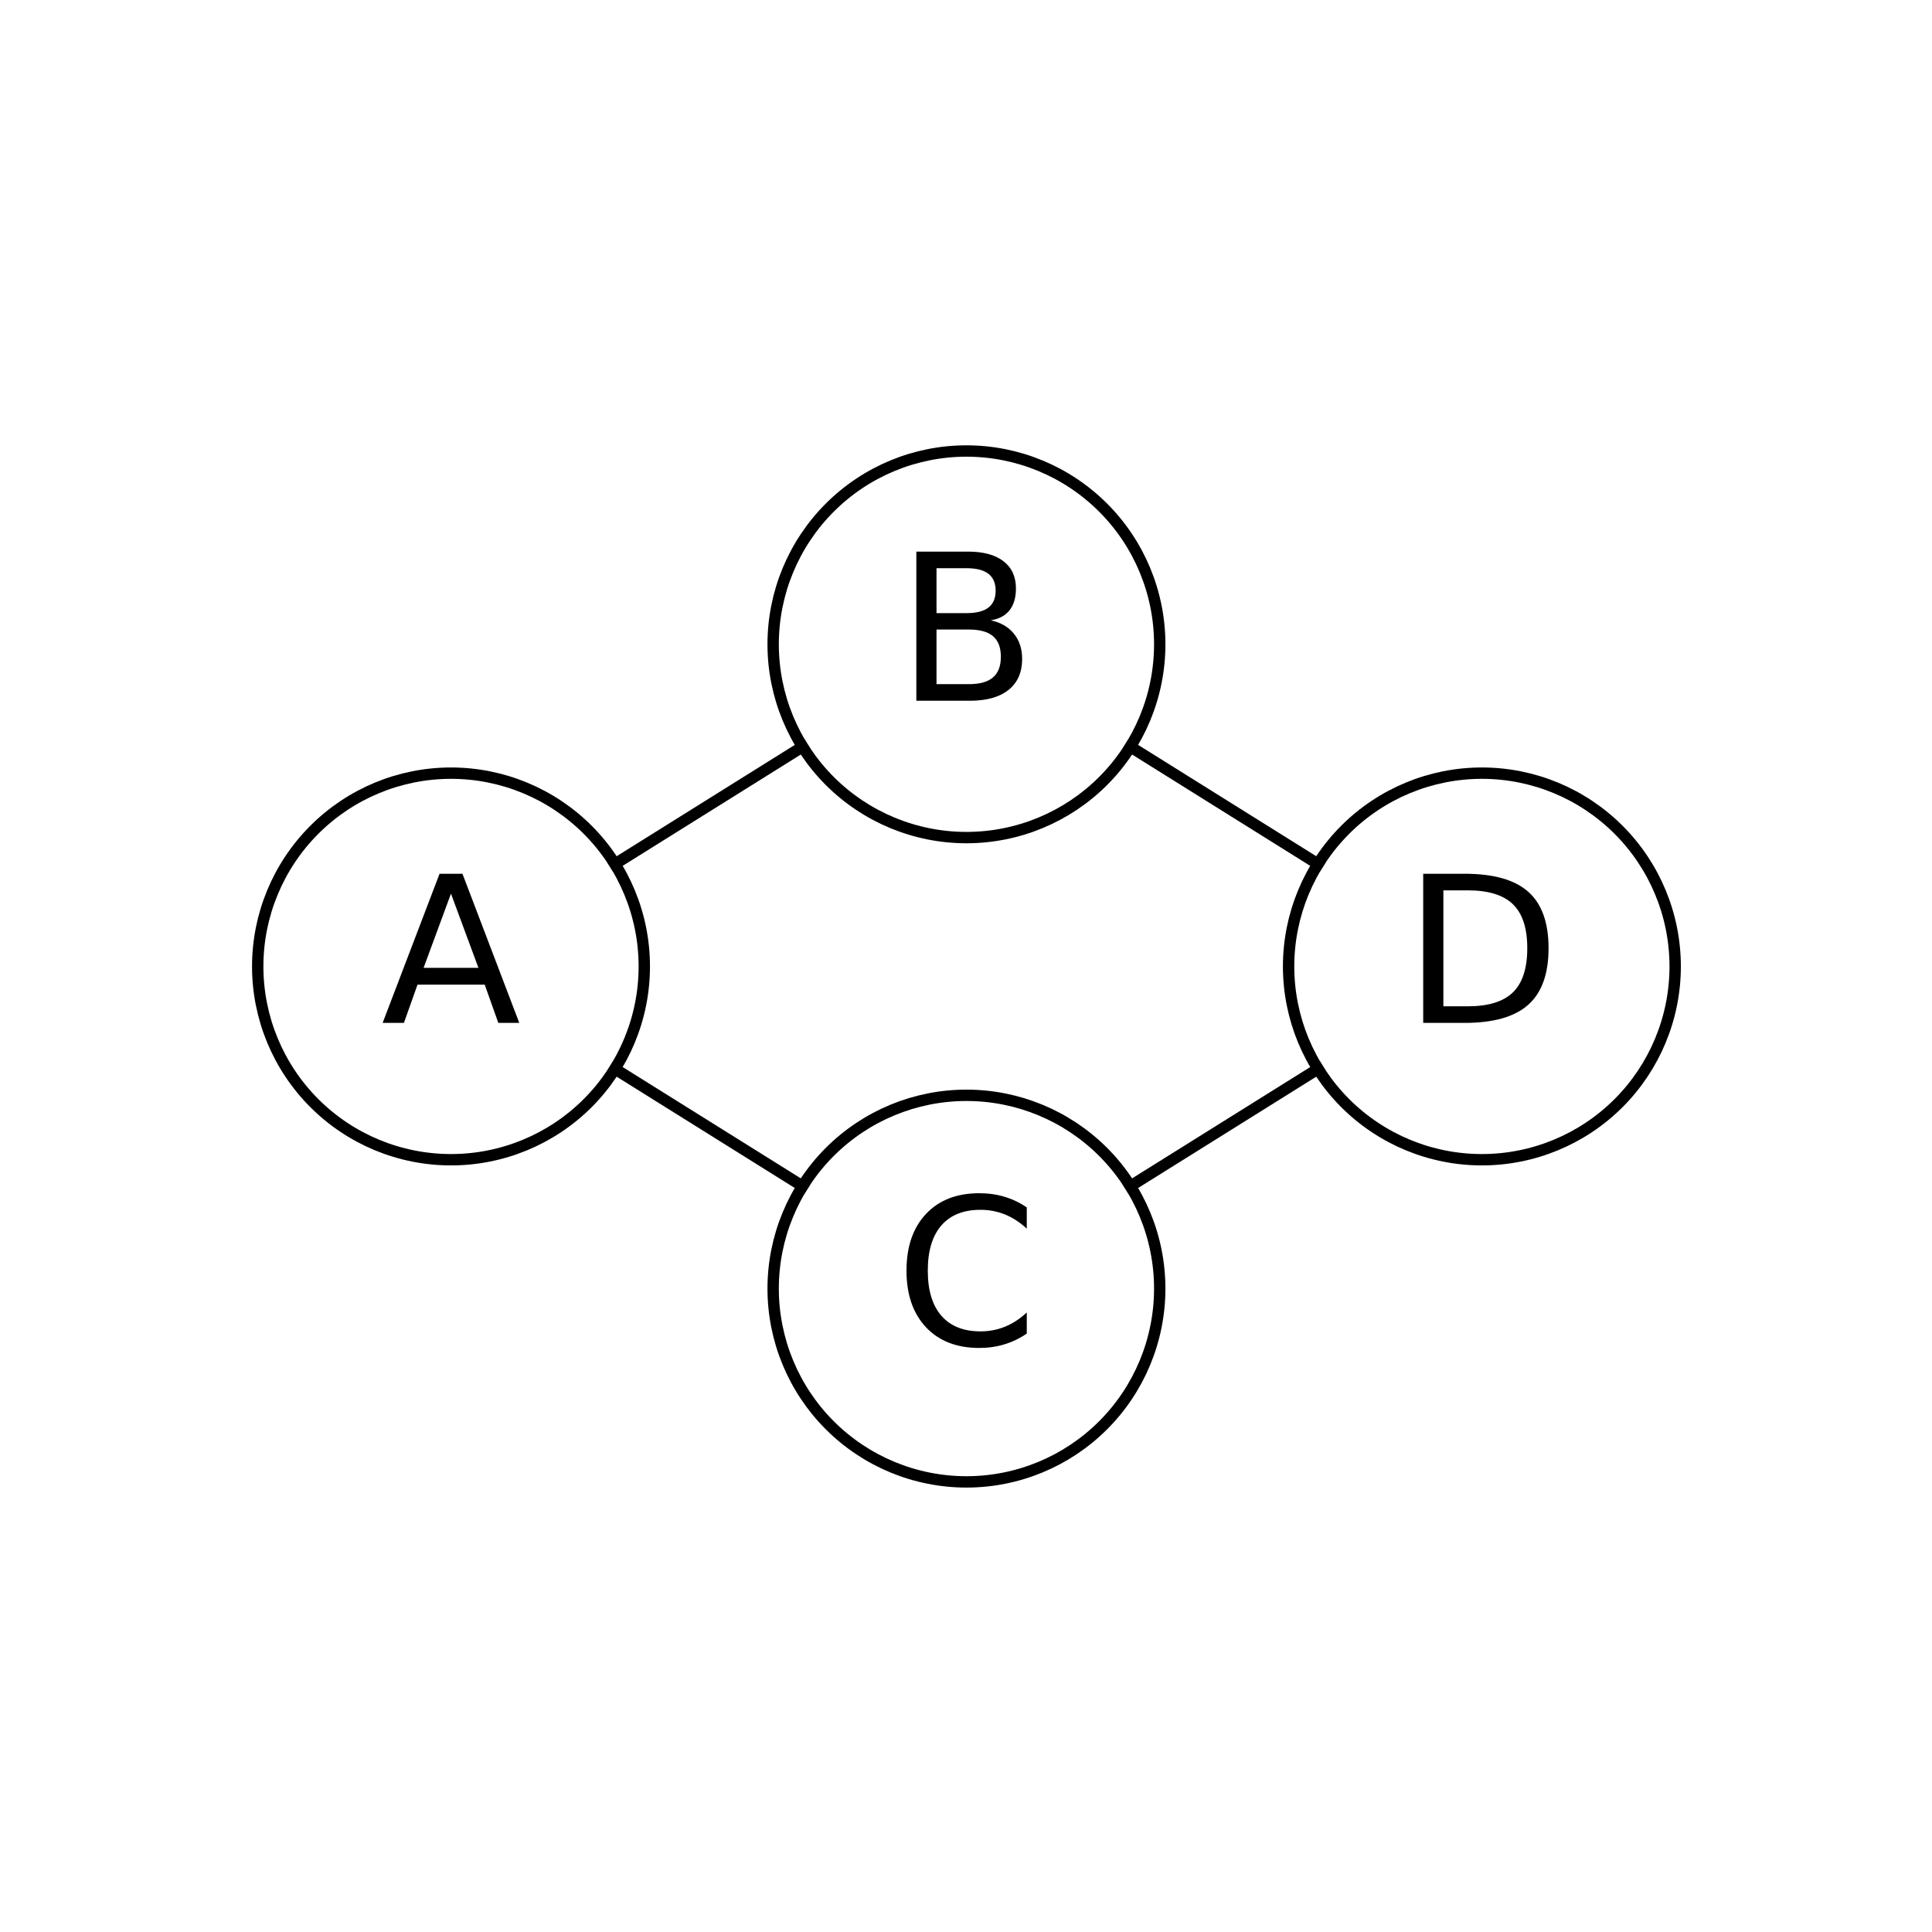
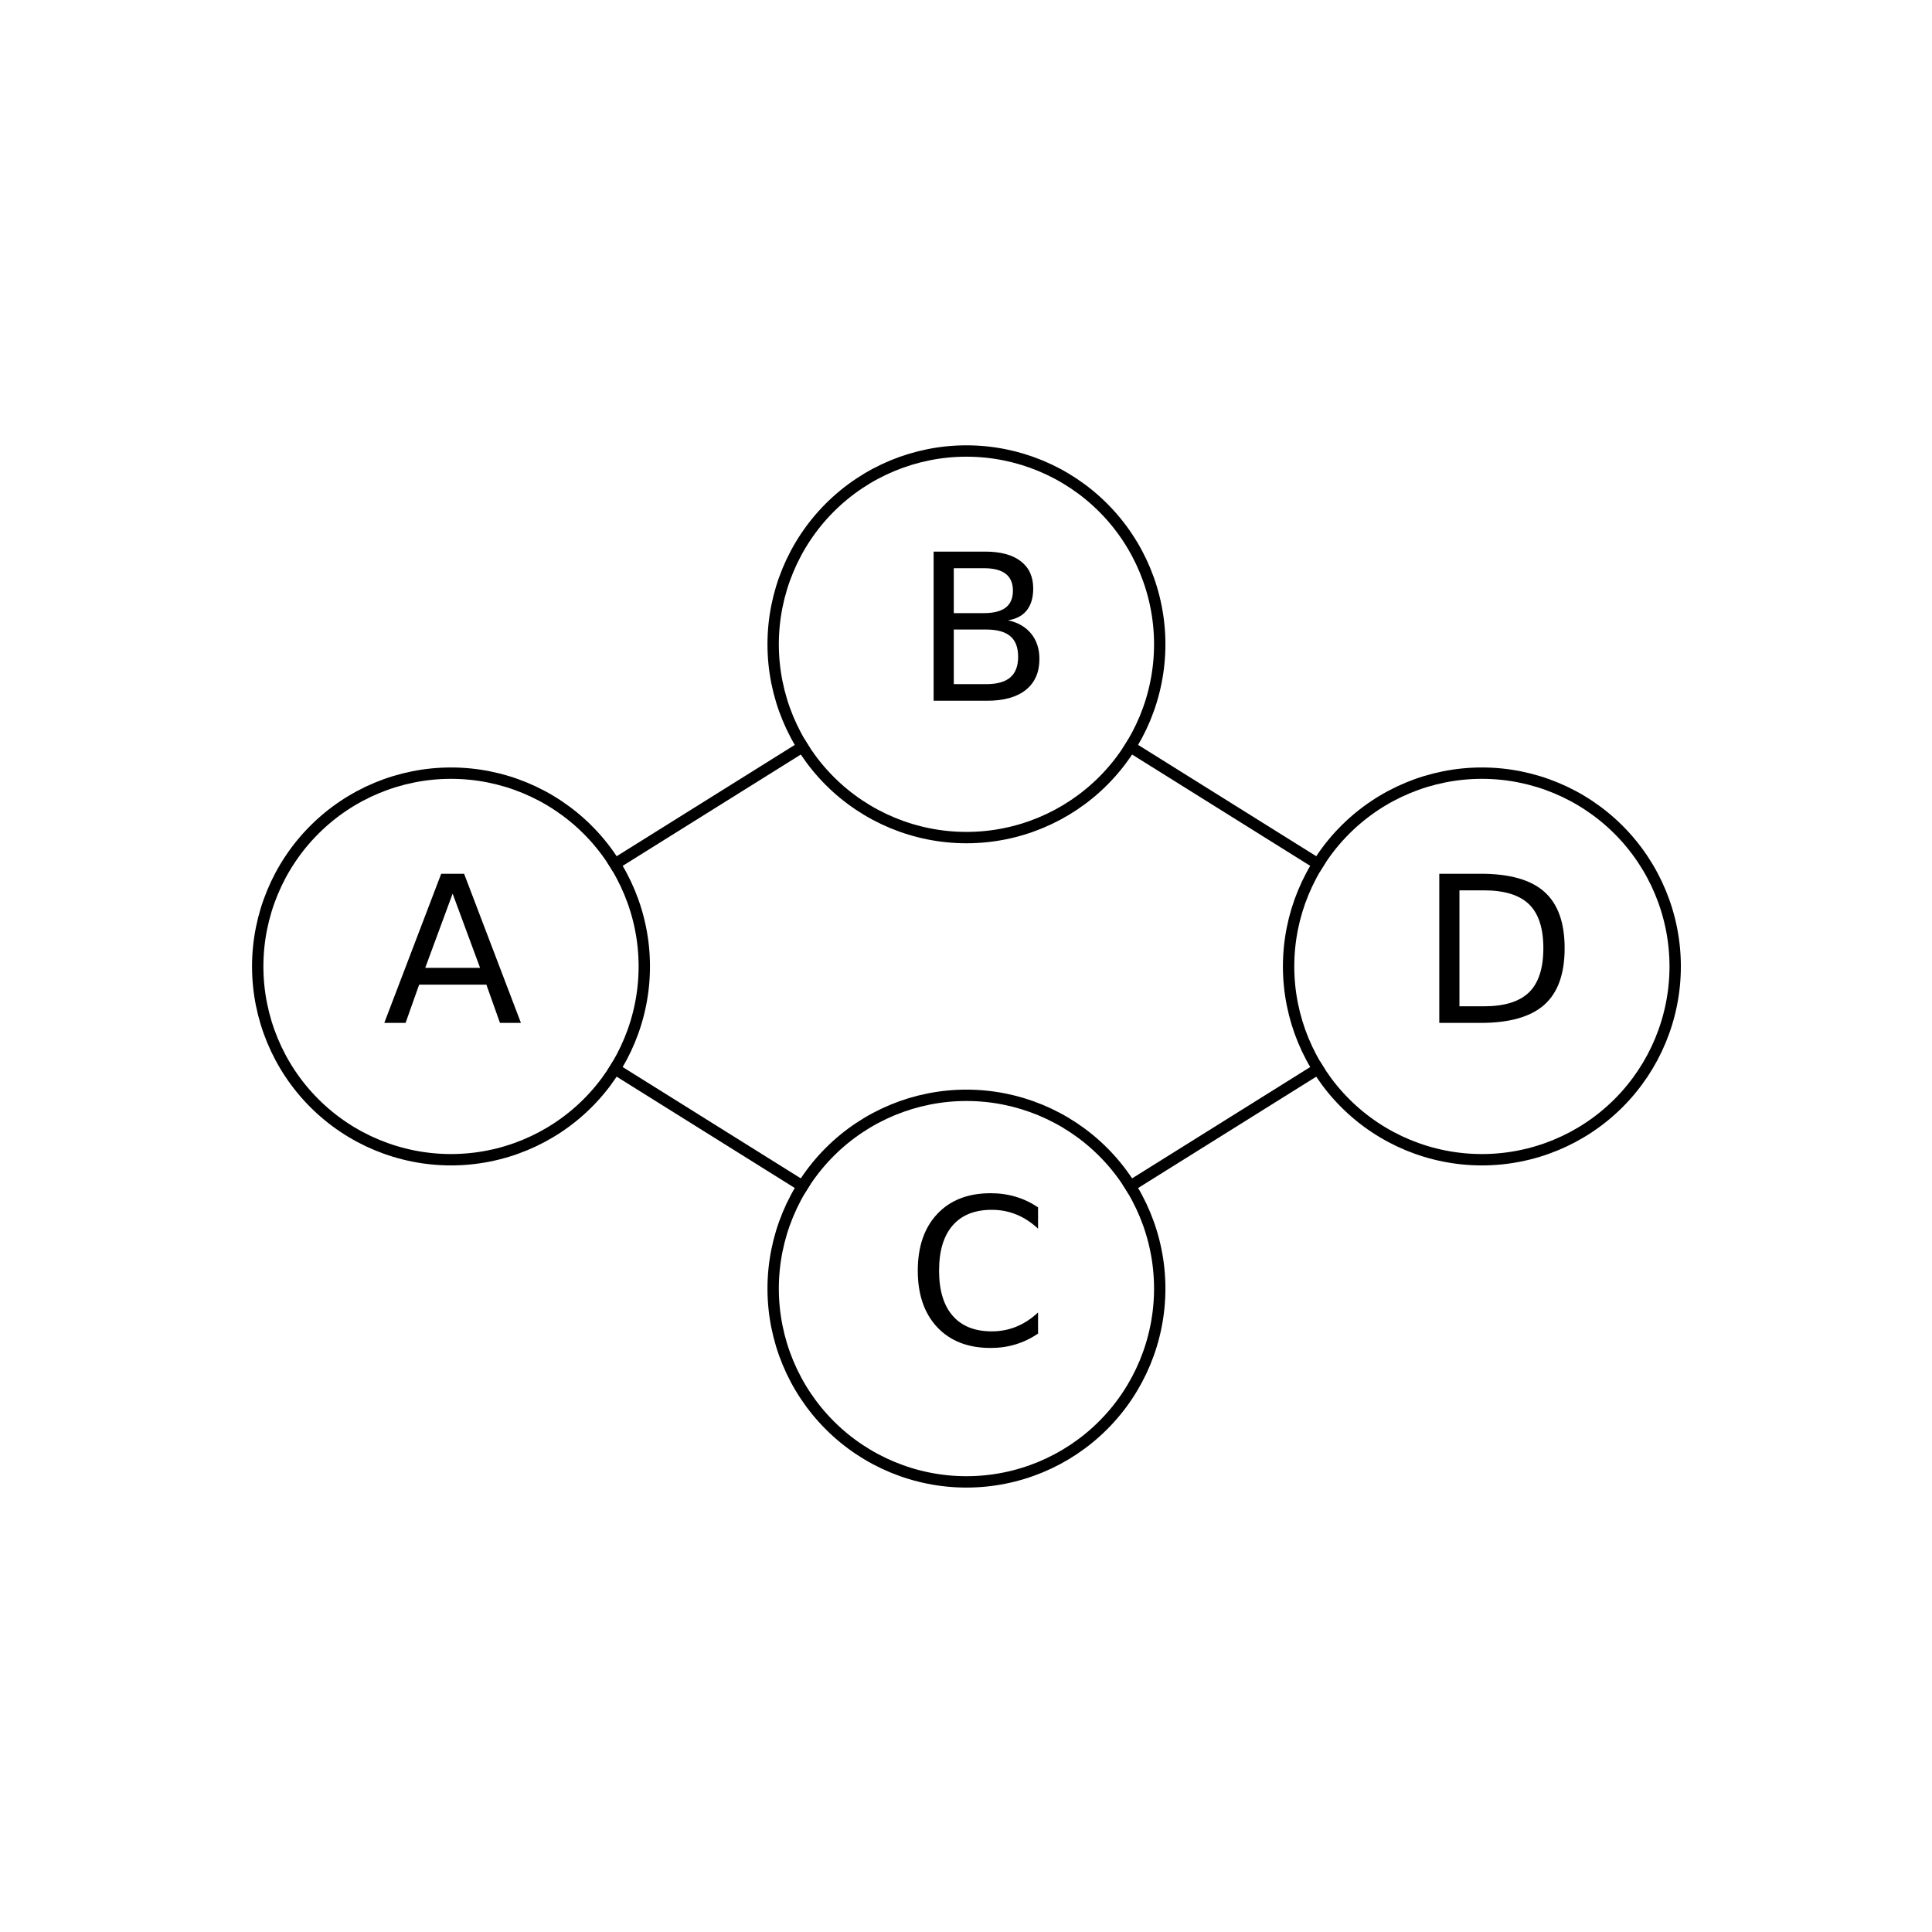
<svg xmlns="http://www.w3.org/2000/svg" xmlns:xlink="http://www.w3.org/1999/xlink" height="170pt" version="1.1" viewBox="0 0 170 170" width="170pt">
  <defs>
-     <clipPath id="p55b4099841">
+     <clipPath id="p25160f1fff">
      <rect height="170.079" width="170.079" x="0.0" y="0.0" />
    </clipPath>
  </defs>
  <defs>
    <style type="text/css">
- *{stroke-linecap:butt;stroke-linejoin:round;stroke-miterlimit:100000;}
+ *{stroke-linecap:butt;stroke-linejoin:round;}
  </style>
  </defs>
  <g id="figure_1">
    <g id="patch_1">
-       <path d="M 0 170.079  L 170.079 170.079  L 170.079 0  L 0 0  z " style="fill:#ffffff;" />
+       <path d=" M0 170.079 L170.079 170.079 L170.079 0 L0 0 z " style="fill:#ffffff;" />
    </g>
    <g id="axes_1">
      <g id="patch_2">
-         <path clip-path="url(#p55b4099841)" d="M 39.685 102.047  C 44.196 102.047 48.522 100.255 51.711 97.066  C 54.901 93.876 56.693 89.55 56.693 85.039  C 56.693 80.529 54.901 76.202 51.711 73.013  C 48.522 69.824 44.196 68.031 39.685 68.031  C 35.174 68.031 30.848 69.824 27.659 73.013  C 24.469 76.202 22.677 80.529 22.677 85.039  C 22.677 89.55 24.469 93.876 27.659 97.066  C 30.848 100.255 35.174 102.047 39.685 102.047  L 39.685 102.047  z " style="fill:none;stroke:#000000;stroke-linejoin:miter;" />
+         <path clip-path="url(#p25160f1fff)" d=" M39.685 102.047 C44.196 102.047 48.522 100.255 51.711 97.066 C54.901 93.876 56.693 89.55 56.693 85.039 C56.693 80.529 54.901 76.202 51.711 73.013 C48.522 69.824 44.196 68.031 39.685 68.031 C35.175 68.031 30.848 69.824 27.659 73.013 C24.469 76.202 22.677 80.529 22.677 85.039 C22.677 89.55 24.469 93.876 27.659 97.066 C30.848 100.255 35.175 102.047 39.685 102.047 z " style="fill:none;stroke:#000000;" />
      </g>
      <g id="patch_3">
-         <path clip-path="url(#p55b4099841)" d="M 85.039 130.394  C 89.55 130.394 93.876 128.602 97.066 125.412  C 100.255 122.223 102.047 117.896 102.047 113.386  C 102.047 108.875 100.255 104.549 97.066 101.359  C 93.876 98.17 89.55 96.378 85.039 96.378  C 80.529 96.378 76.202 98.17 73.013 101.359  C 69.824 104.549 68.031 108.875 68.031 113.386  C 68.031 117.896 69.824 122.223 73.013 125.412  C 76.202 128.602 80.529 130.394 85.039 130.394  L 85.039 130.394  z " style="fill:none;stroke:#000000;stroke-linejoin:miter;" />
+         <path clip-path="url(#p25160f1fff)" d=" M85.039 130.394 C89.55 130.394 93.876 128.602 97.066 125.412 C100.255 122.223 102.047 117.896 102.047 113.386 C102.047 108.875 100.255 104.549 97.066 101.359 C93.876 98.17 89.55 96.378 85.039 96.378 C80.529 96.378 76.202 98.17 73.013 101.359 C69.824 104.549 68.031 108.875 68.031 113.386 C68.031 117.896 69.824 122.223 73.013 125.412 C76.202 128.602 80.529 130.394 85.039 130.394 z " style="fill:none;stroke:#000000;" />
      </g>
      <g id="patch_4">
-         <path clip-path="url(#p55b4099841)" d="M 85.039 73.701  C 89.55 73.701 93.876 71.909 97.066 68.719  C 100.255 65.53 102.047 61.203 102.047 56.693  C 102.047 52.182 100.255 47.856 97.066 44.667  C 93.876 41.477 89.55 39.685 85.039 39.685  C 80.529 39.685 76.202 41.477 73.013 44.667  C 69.824 47.856 68.031 52.182 68.031 56.693  C 68.031 61.203 69.824 65.53 73.013 68.719  C 76.202 71.909 80.529 73.701 85.039 73.701  L 85.039 73.701  z " style="fill:none;stroke:#000000;stroke-linejoin:miter;" />
+         <path clip-path="url(#p25160f1fff)" d=" M85.039 73.701 C89.55 73.701 93.876 71.909 97.066 68.719 C100.255 65.53 102.047 61.203 102.047 56.693 C102.047 52.182 100.255 47.856 97.066 44.666 C93.876 41.477 89.55 39.685 85.039 39.685 C80.529 39.685 76.202 41.477 73.013 44.666 C69.824 47.856 68.031 52.182 68.031 56.693 C68.031 61.203 69.824 65.53 73.013 68.719 C76.202 71.909 80.529 73.701 85.039 73.701 z " style="fill:none;stroke:#000000;" />
      </g>
      <g id="patch_5">
-         <path clip-path="url(#p55b4099841)" d="M 130.394 102.047  C 134.904 102.047 139.231 100.255 142.42 97.066  C 145.61 93.876 147.402 89.55 147.402 85.039  C 147.402 80.529 145.61 76.202 142.42 73.013  C 139.231 69.824 134.904 68.031 130.394 68.031  C 125.883 68.031 121.557 69.824 118.367 73.013  C 115.178 76.202 113.386 80.529 113.386 85.039  C 113.386 89.55 115.178 93.876 118.367 97.066  C 121.557 100.255 125.883 102.047 130.394 102.047  L 130.394 102.047  z " style="fill:none;stroke:#000000;stroke-linejoin:miter;" />
+         <path clip-path="url(#p25160f1fff)" d=" M130.394 102.047 C134.904 102.047 139.231 100.255 142.42 97.066 C145.61 93.876 147.402 89.55 147.402 85.039 C147.402 80.529 145.61 76.202 142.42 73.013 C139.231 69.824 134.904 68.031 130.394 68.031 C125.883 68.031 121.557 69.824 118.367 73.013 C115.178 76.202 113.386 80.529 113.386 85.039 C113.386 89.55 115.178 93.876 118.367 97.066 C121.557 100.255 125.883 102.047 130.394 102.047 z " style="fill:none;stroke:#000000;" />
      </g>
      <g id="line2d_1">
-         <path clip-path="url(#p55b4099841)" d="M 54.108 76.025  L 70.617 65.707  " style="fill:none;stroke:#000000;stroke-linecap:square;" />
+         <path clip-path="url(#p25160f1fff)" d=" M54.108 76.025 L70.617 65.707" style="fill:none;stroke:#000000;stroke-linecap:square;" />
      </g>
      <g id="line2d_2">
-         <path clip-path="url(#p55b4099841)" d="M 99.462 65.707  L 115.971 76.025  " style="fill:none;stroke:#000000;stroke-linecap:square;" />
+         <path clip-path="url(#p25160f1fff)" d=" M99.462 65.707 L115.971 76.025" style="fill:none;stroke:#000000;stroke-linecap:square;" />
      </g>
      <g id="line2d_3">
-         <path clip-path="url(#p55b4099841)" d="M 99.462 104.372  L 115.971 94.054  " style="fill:none;stroke:#000000;stroke-linecap:square;" />
+         <path clip-path="url(#p25160f1fff)" d=" M99.462 104.372 L115.971 94.053" style="fill:none;stroke:#000000;stroke-linecap:square;" />
      </g>
      <g id="line2d_4">
-         <path clip-path="url(#p55b4099841)" d="M 54.108 94.054  L 70.617 104.372  " style="fill:none;stroke:#000000;stroke-linecap:square;" />
+         <path clip-path="url(#p25160f1fff)" d=" M54.108 94.053 L70.617 104.372" style="fill:none;stroke:#000000;stroke-linecap:square;" />
      </g>
      <g id="matplotlib.axis_1" />
      <g id="matplotlib.axis_2" />
      <g id="text_1">
        <defs>
-           <path d="M 34.188 63.188  L 20.797 26.906  L 47.609 26.906  z M 28.609 72.906  L 39.797 72.906  L 67.578 0  L 57.328 0  L 50.688 18.703  L 17.828 18.703  L 11.188 0  L 0.781 0  z " id="BitstreamVeraSans-Roman-41" />
+           <path d=" M34.188 63.188 L20.797 26.906 L47.609 26.906 z  M28.609 72.906 L39.797 72.906 L67.578 0 L57.328 0 L50.688 18.703 L17.828 18.703 L11.188 0 L0.781 0 z " id="BitstreamVeraSans-Roman-41" />
        </defs>
-         <g transform="translate(33.52848 90.00625)scale(0.18 -0.18)">
+         <g transform="translate(33.67332 90.00625)scale(0.18 -0.18)">
          <use xlink:href="#BitstreamVeraSans-Roman-41" />
        </g>
      </g>
      <g id="text_2">
        <defs>
-           <path d="M 64.406 67.281  L 64.406 56.891  Q 59.422 61.531 53.781 63.812  Q 48.141 66.109 41.797 66.109  Q 29.297 66.109 22.656 58.469  Q 16.016 50.828 16.016 36.375  Q 16.016 21.969 22.656 14.328  Q 29.297 6.688 41.797 6.688  Q 48.141 6.688 53.781 8.984  Q 59.422 11.281 64.406 15.922  L 64.406 5.609  Q 59.234 2.094 53.438 0.328  Q 47.656 -1.422 41.219 -1.422  Q 24.656 -1.422 15.125 8.703  Q 5.609 18.844 5.609 36.375  Q 5.609 53.953 15.125 64.078  Q 24.656 74.219 41.219 74.219  Q 47.75 74.219 53.531 72.484  Q 59.328 70.75 64.406 67.281  " id="BitstreamVeraSans-Roman-43" />
+           <path d=" M64.406 67.281 L64.406 56.891 Q59.422 61.531 53.781 63.812 Q48.141 66.109 41.797 66.109 Q29.297 66.109 22.656 58.469 Q16.016 50.828 16.016 36.375 Q16.016 21.969 22.656 14.328 Q29.297 6.688 41.797 6.688 Q48.141 6.688 53.781 8.984 Q59.422 11.281 64.406 15.922 L64.406 5.609 Q59.234 2.094 53.438 0.328 Q47.656 -1.422 41.219 -1.422 Q24.656 -1.422 15.125 8.703 Q5.609 18.844 5.609 36.375 Q5.609 53.953 15.125 64.078 Q24.656 74.219 41.219 74.219 Q47.75 74.219 53.531 72.484 Q59.328 70.75 64.406 67.281" id="BitstreamVeraSans-Roman-43" />
        </defs>
-         <g transform="translate(78.75484 118.3527)scale(0.18 -0.18)">
+         <g transform="translate(79.74765 118.3527)scale(0.18 -0.18)">
          <use xlink:href="#BitstreamVeraSans-Roman-43" />
        </g>
      </g>
      <g id="text_3">
        <defs>
-           <path d="M 19.672 34.812  L 19.672 8.109  L 35.5 8.109  Q 43.453 8.109 47.281 11.406  Q 51.125 14.703 51.125 21.484  Q 51.125 28.328 47.281 31.562  Q 43.453 34.812 35.5 34.812  z M 19.672 64.797  L 19.672 42.828  L 34.281 42.828  Q 41.5 42.828 45.031 45.531  Q 48.578 48.25 48.578 53.812  Q 48.578 59.328 45.031 62.062  Q 41.5 64.797 34.281 64.797  z M 9.812 72.906  L 35.016 72.906  Q 46.297 72.906 52.391 68.219  Q 58.5 63.531 58.5 54.891  Q 58.5 48.188 55.375 44.234  Q 52.25 40.281 46.188 39.312  Q 53.469 37.75 57.5 32.781  Q 61.531 27.828 61.531 20.406  Q 61.531 10.641 54.891 5.312  Q 48.25 0 35.984 0  L 9.812 0  z " id="BitstreamVeraSans-Roman-42" />
+           <path d=" M19.672 34.812 L19.672 8.109 L35.5 8.109 Q43.453 8.109 47.281 11.406 Q51.125 14.703 51.125 21.484 Q51.125 28.328 47.281 31.562 Q43.453 34.812 35.5 34.812 z  M19.672 64.797 L19.672 42.828 L34.281 42.828 Q41.5 42.828 45.031 45.531 Q48.578 48.25 48.578 53.812 Q48.578 59.328 45.031 62.062 Q41.5 64.797 34.281 64.797 z  M9.812 72.906 L35.016 72.906 Q46.297 72.906 52.391 68.219 Q58.5 63.531 58.5 54.891 Q58.5 48.188 55.375 44.234 Q52.25 40.281 46.188 39.312 Q53.469 37.75 57.5 32.781 Q61.531 27.828 61.531 20.406 Q61.531 10.641 54.891 5.312 Q48.25 0 35.984 0 L9.812 0 z " id="BitstreamVeraSans-Roman-42" />
        </defs>
-         <g transform="translate(78.86453 61.65979)scale(0.18 -0.18)">
+         <g transform="translate(80.38468 61.65979)scale(0.18 -0.18)">
          <use xlink:href="#BitstreamVeraSans-Roman-42" />
        </g>
      </g>
      <g id="text_4">
        <defs>
-           <path d="M 19.672 64.797  L 19.672 8.109  L 31.594 8.109  Q 46.688 8.109 53.688 14.938  Q 60.688 21.781 60.688 36.531  Q 60.688 51.172 53.688 57.984  Q 46.688 64.797 31.594 64.797  z M 9.812 72.906  L 30.078 72.906  Q 51.266 72.906 61.172 64.094  Q 71.094 55.281 71.094 36.531  Q 71.094 17.672 61.125 8.828  Q 51.172 0 30.078 0  L 9.812 0  z " id="BitstreamVeraSans-Roman-44" />
+           <path d=" M19.672 64.797 L19.672 8.109 L31.594 8.109 Q46.688 8.109 53.688 14.938 Q60.688 21.781 60.688 36.531 Q60.688 51.172 53.688 57.984 Q46.688 64.797 31.594 64.797 z  M9.812 72.906 L30.078 72.906 Q51.266 72.906 61.172 64.094 Q71.094 55.281 71.094 36.531 Q71.094 17.672 61.125 8.828 Q51.172 0 30.078 0 L9.812 0 z " id="BitstreamVeraSans-Roman-44" />
        </defs>
-         <g transform="translate(123.4637 90.00625)scale(0.18 -0.18)">
+         <g transform="translate(124.8784 90.00625)scale(0.18 -0.18)">
          <use xlink:href="#BitstreamVeraSans-Roman-44" />
        </g>
      </g>
    </g>
  </g>
</svg>
